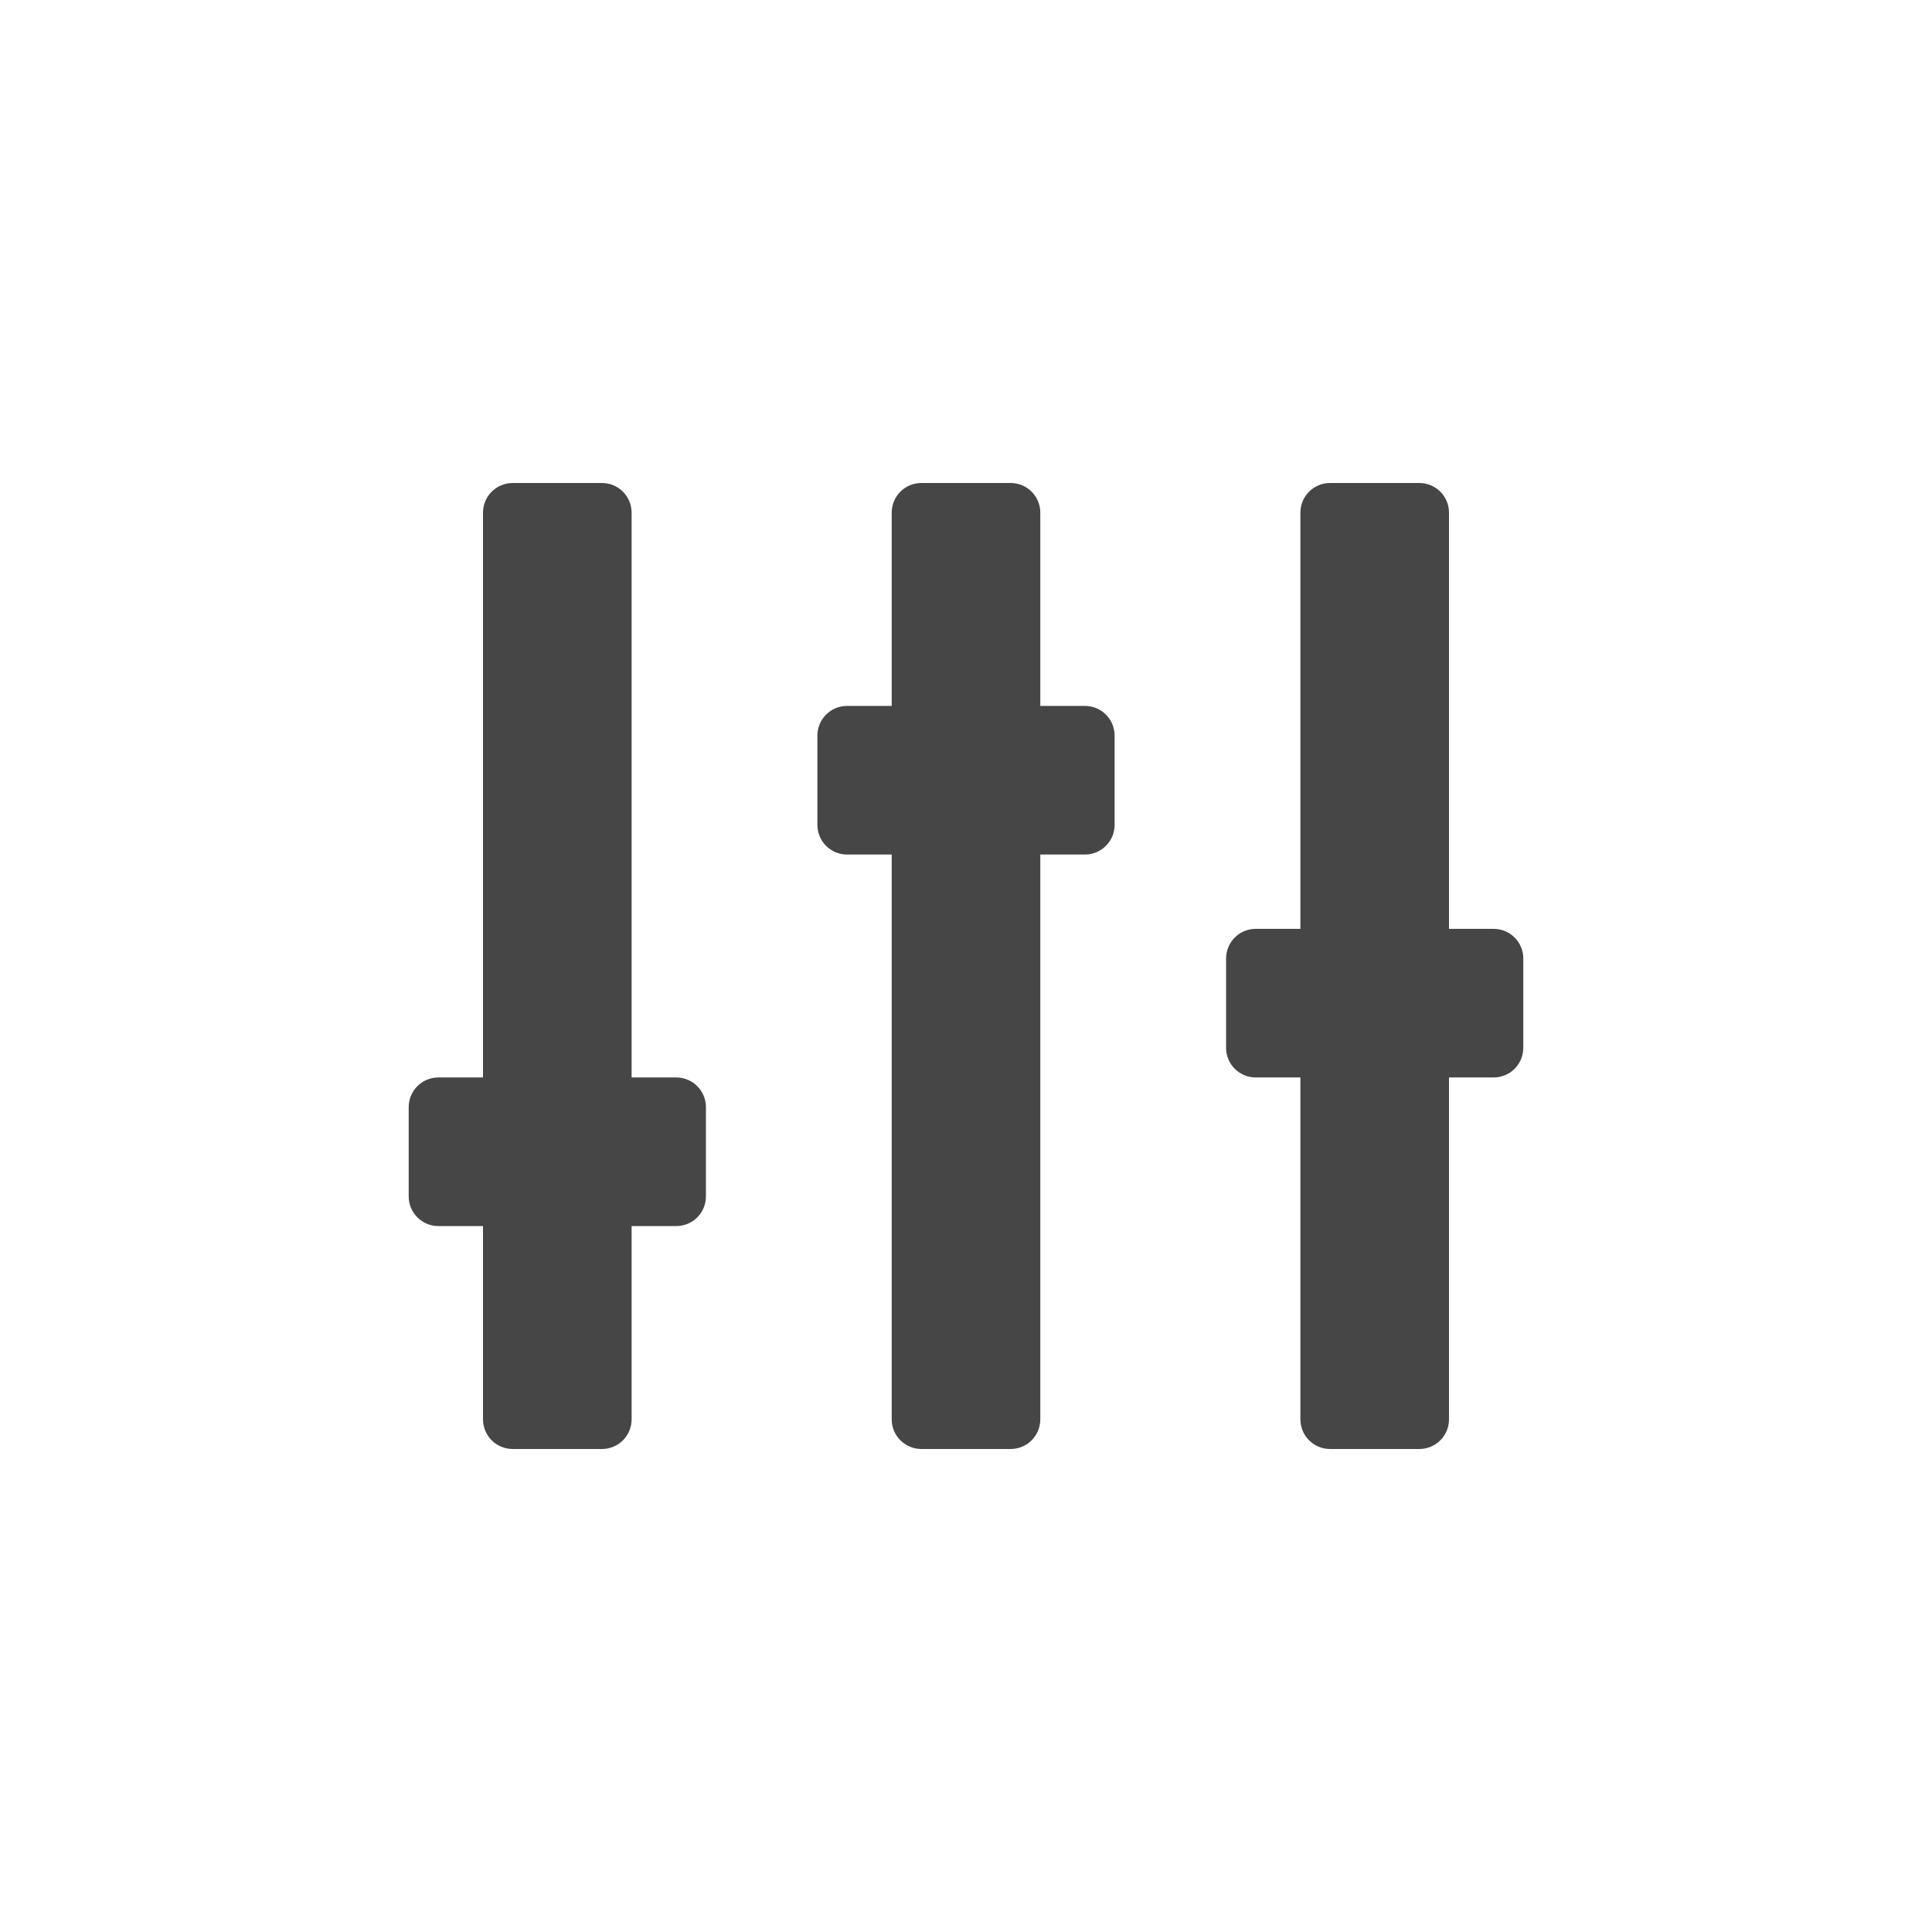
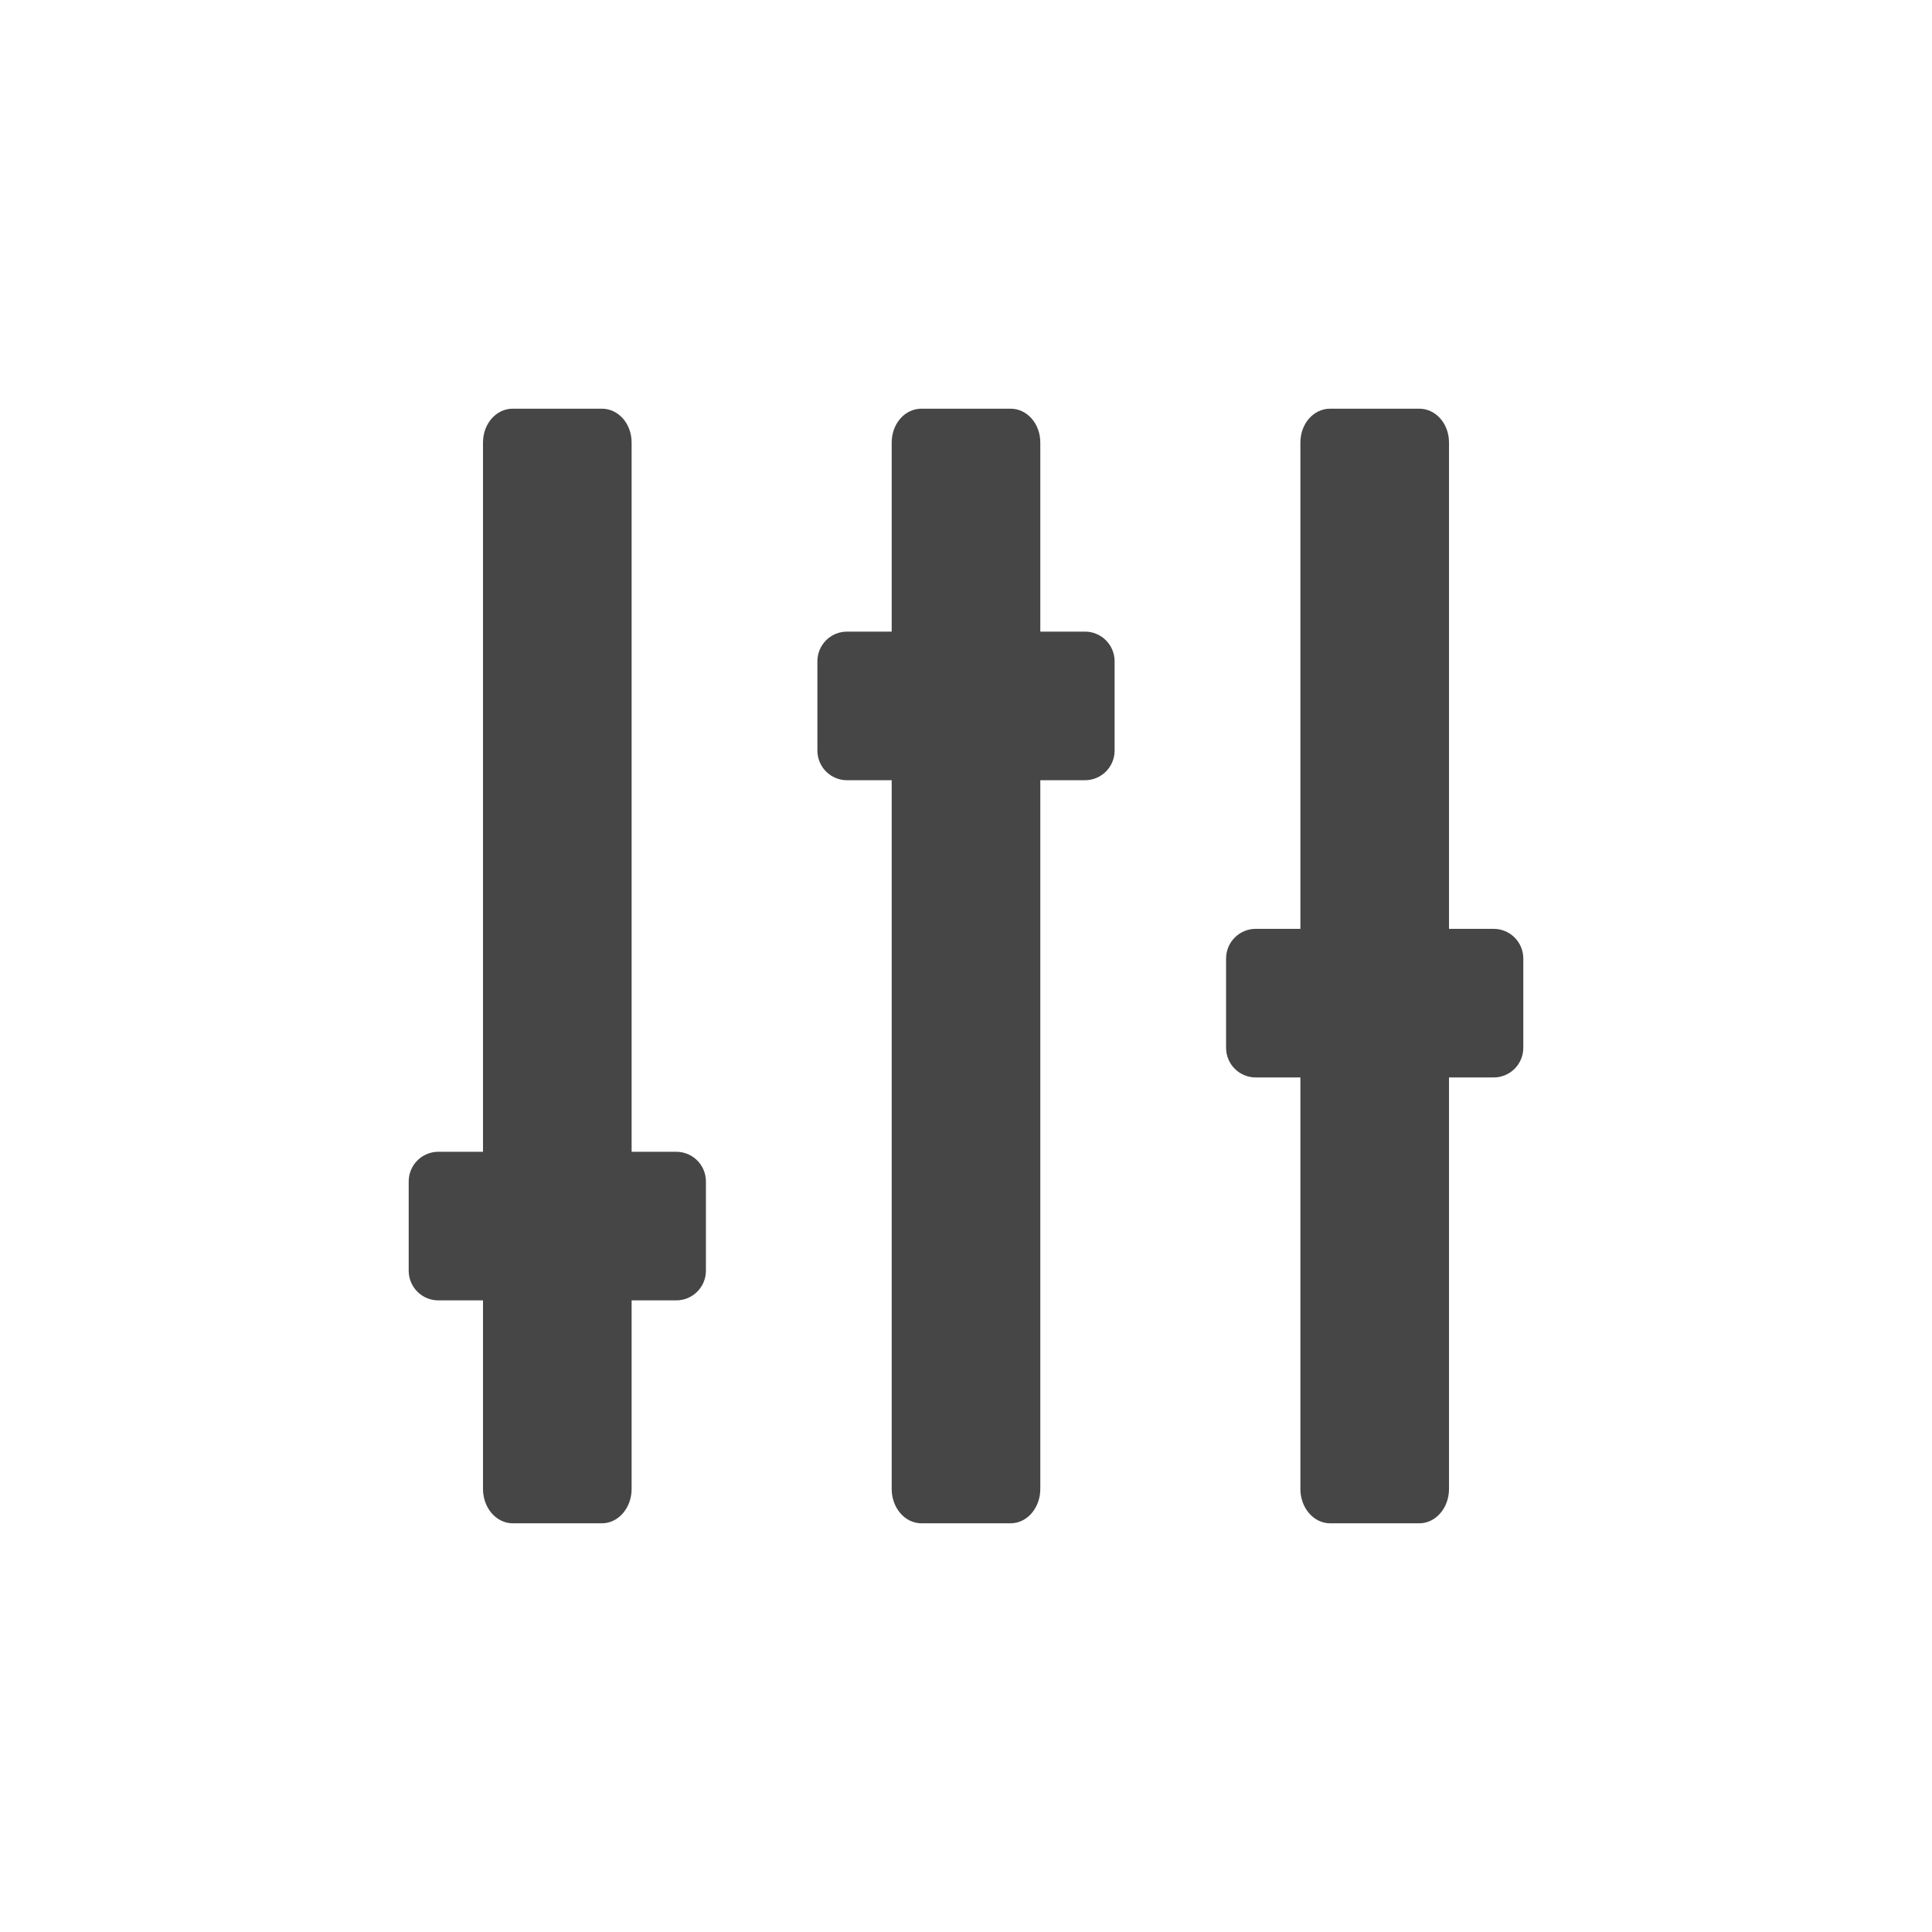
<svg xmlns="http://www.w3.org/2000/svg" width="130" height="130" id="svg4682" version="1.1">
  <defs id="defs4684" />
  <g id="layer1" transform="translate(0,-922.3622)">
-     <path style="opacity:0.9;fill:#323232;fill-opacity:1;fill-rule:nonzero;stroke:none" d="m 34.5,954.862 c -1.108,0 -2,0.892 -2,2 l 0,38 -3,0 c -1.108,0 -2,0.892 -2,2 l 0,6 c 0,1.108 0.892,2 2,2 l 3,0 0,13 c 0,1.108 0.892,2 2,2 l 6,0 c 1.108,0 2,-0.892 2,-2 l 0,-13 3,0 c 1.108,0 2,-0.892 2,-2 l 0,-6 c 0,-1.108 -0.892,-2 -2,-2 l -3,0 0,-38 c 0,-1.108 -0.892,-2 -2,-2 l -6,0 z m 27.5,0 c -1.108,0 -2,0.892 -2,2 l 0,13 -3,0 c -1.108,0 -2,0.892 -2,2 l 0,6 c 0,1.108 0.892,2 2,2 l 3,0 0,38 c 0,1.108 0.892,2 2,2 l 6,0 c 1.108,0 2,-0.892 2,-2 l 0,-38 3,0 c 1.108,0 2,-0.892 2,-2 l 0,-6 c 0,-1.108 -0.892,-2 -2,-2 l -3,0 0,-13 c 0,-1.108 -0.892,-2 -2,-2 l -6,0 z m 27.5,0 c -1.108,0 -2,0.892 -2,2 l 0,28 -3,0 c -1.108,0 -2,0.892 -2,2 l 0,6 c 0,1.108 0.892,2 2,2 l 3,0 0,23 c 0,1.108 0.892,2 2,2 l 6,0 c 1.108,0 2,-0.892 2,-2 l 0,-23 3,0 c 1.108,0 2,-0.892 2,-2 l 0,-6 c 0,-1.108 -0.892,-2 -2,-2 l -3,0 0,-28 c 0,-1.108 -0.892,-2 -2,-2 l -6,0 z" id="rect5587-7" />
+     <path style="opacity:0.9;fill:#323232;fill-opacity:1;fill-rule:nonzero;stroke:none" d="m 34.5,949.862 c -1.108,0 -2,1.003 -2,2.281 l 0,47.719 -3,0 c -1.108,0 -2,0.892 -2,2 l 0,6 c 0,1.108 0.892,2 2,2 l 3,0 0,12.688 c 0,1.278 0.892,2.312 2,2.312 l 6,0 c 1.108,0 2,-1.034 2,-2.312 l 0,-12.688 3,0 c 1.108,0 2,-0.892 2,-2 l 0,-6 c 0,-1.108 -0.892,-2 -2,-2 l -3,0 0,-47.719 c 0,-1.278 -0.892,-2.281 -2,-2.281 l -6,0 z m 27.5,0 c -1.108,0 -2,1.003 -2,2.281 l 0,12.719 -3,0 c -1.108,0 -2,0.892 -2,2 l 0,6 c 0,1.108 0.892,2 2,2 l 3,0 0,47.688 c 0,1.278 0.892,2.312 2,2.312 l 6,0 c 1.108,0 2,-1.034 2,-2.312 l 0,-47.688 3,0 c 1.108,0 2,-0.892 2,-2 l 0,-6 c 0,-1.108 -0.892,-2 -2,-2 l -3,0 0,-12.719 c 0,-1.278 -0.892,-2.281 -2,-2.281 l -6,0 z m 27.5,0 c -1.108,0 -2,1.003 -2,2.281 l 0,32.719 -3,0 c -1.108,0 -2,0.892 -2,2 l 0,6 c 0,1.108 0.892,2 2,2 l 3,0 0,27.688 c 0,1.278 0.892,2.312 2,2.312 l 6,0 c 1.108,0 2,-1.034 2,-2.312 l 0,-27.688 3,0 c 1.108,0 2,-0.892 2,-2 l 0,-6 c 0,-1.108 -0.892,-2 -2,-2 l -3,0 0,-32.719 c 0,-1.278 -0.892,-2.281 -2,-2.281 l -6,0 z" id="rect5547-2" />
  </g>
</svg>
